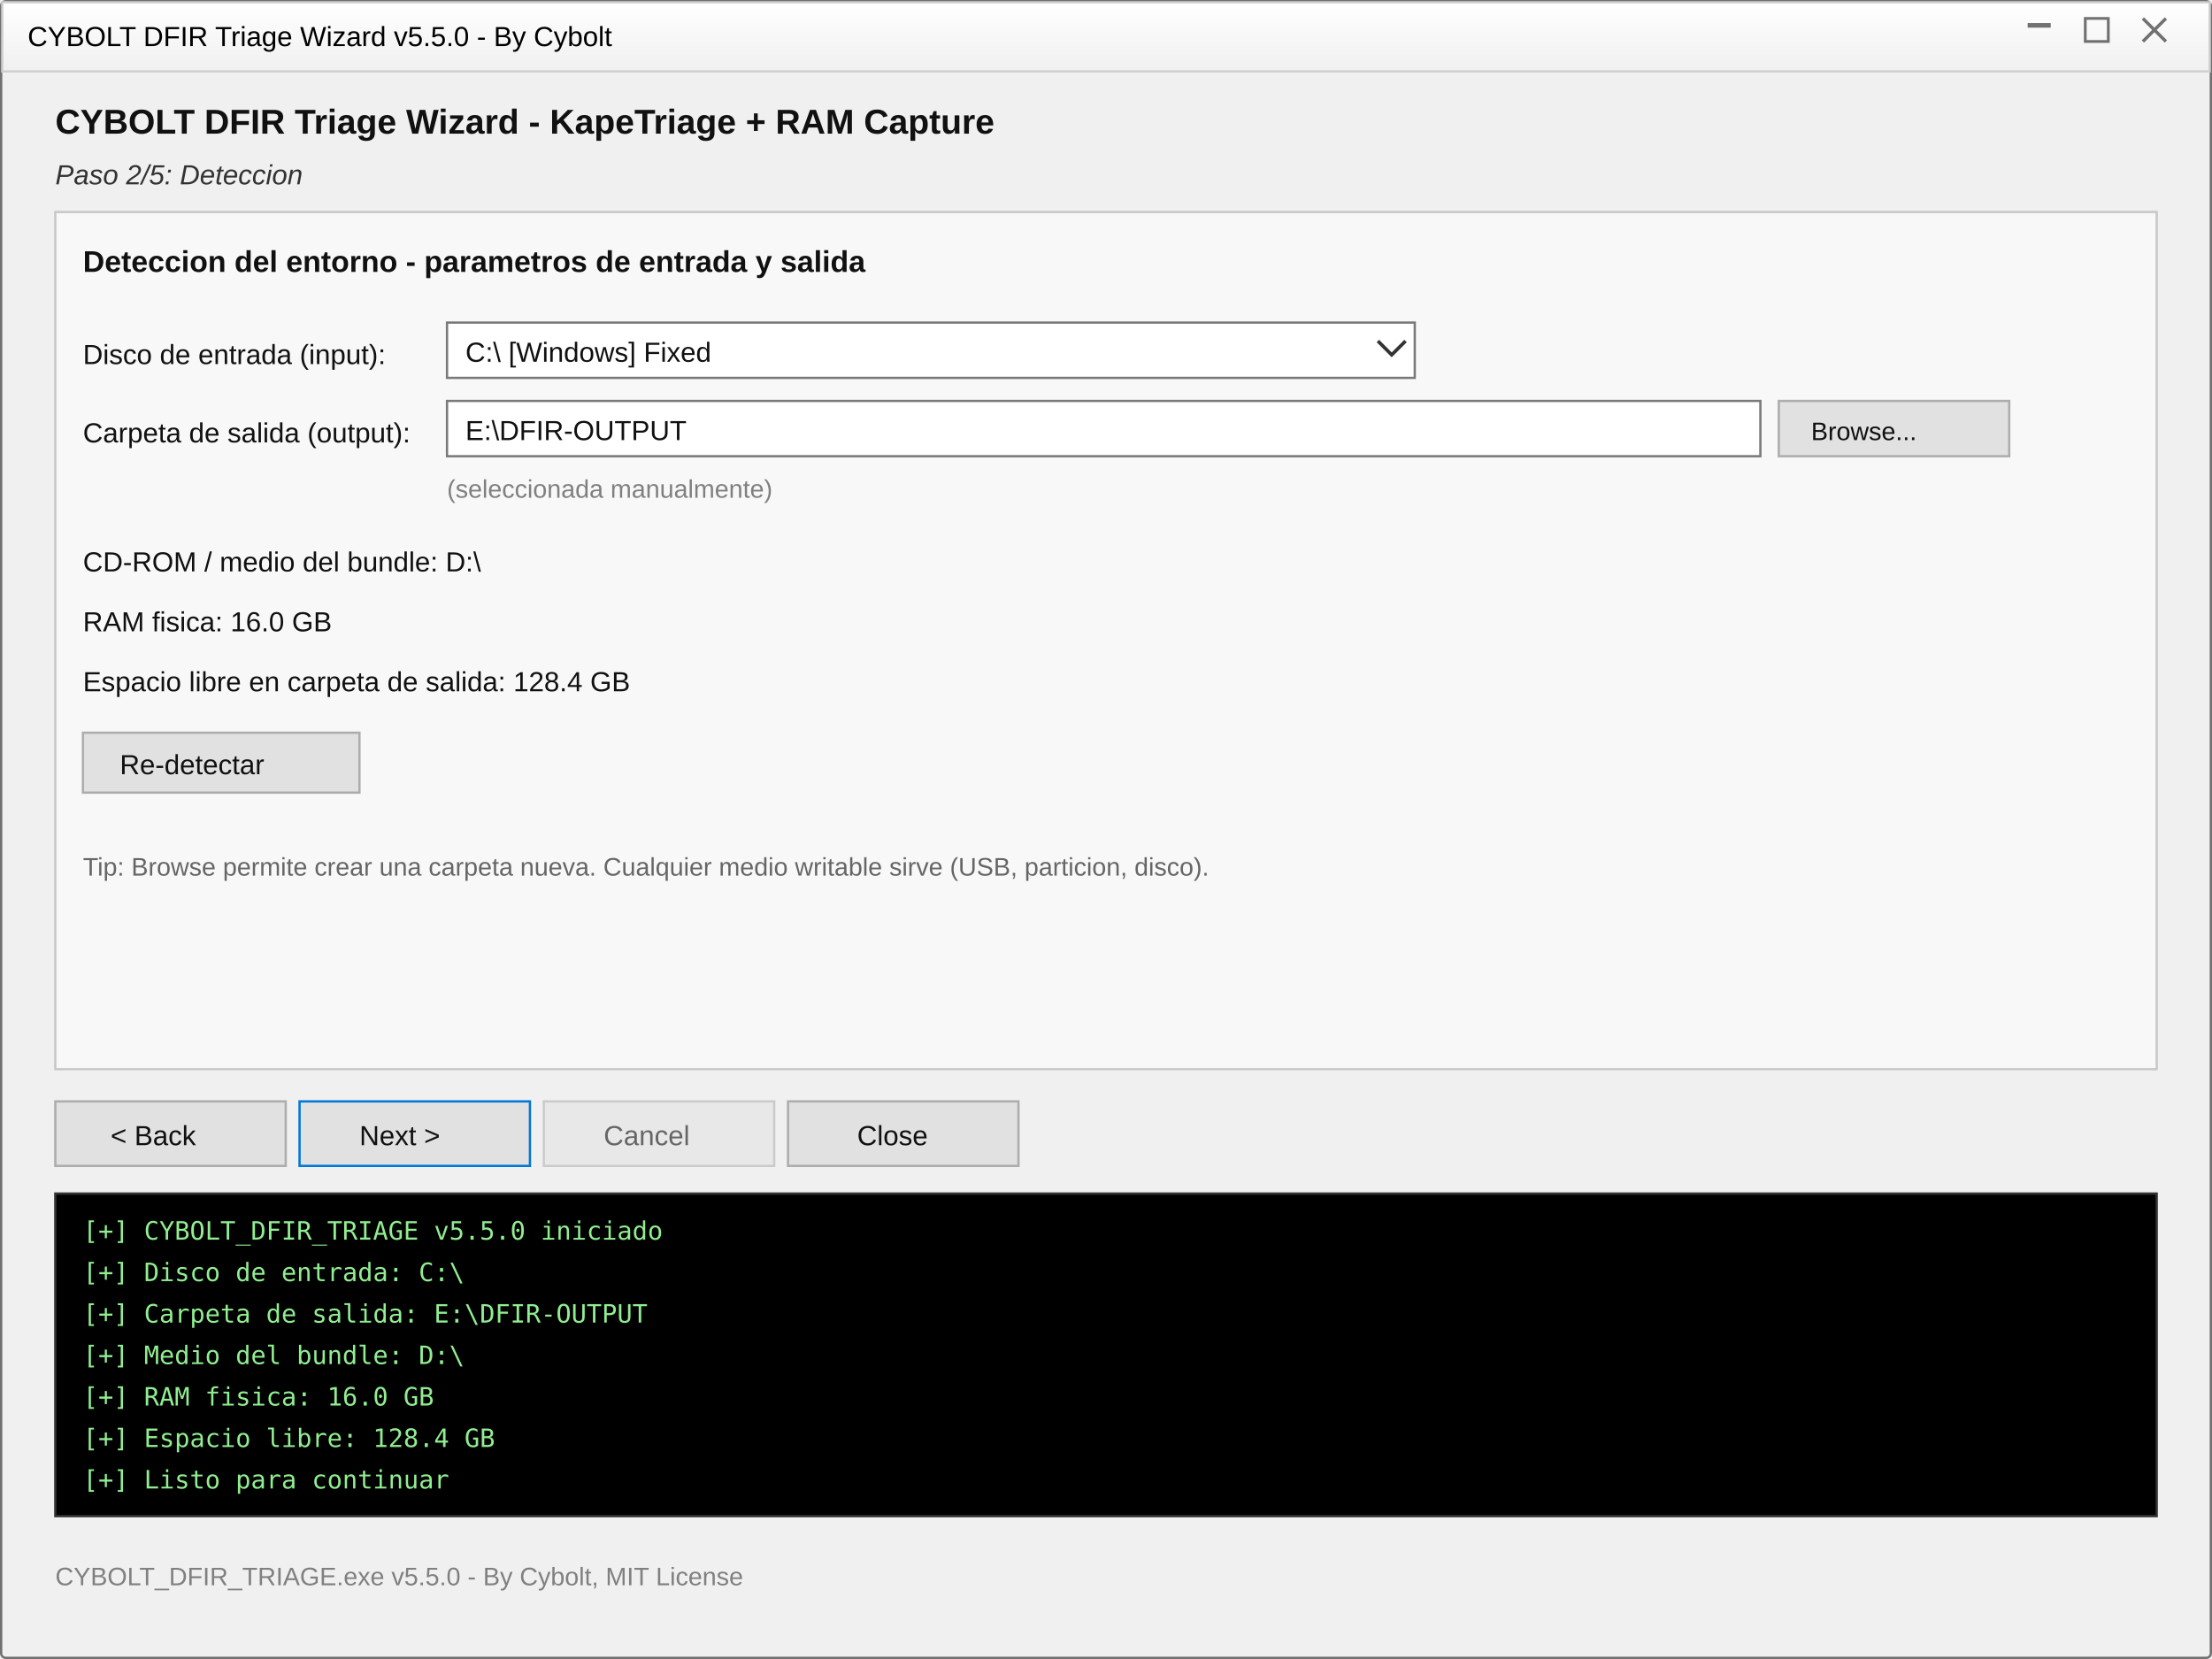
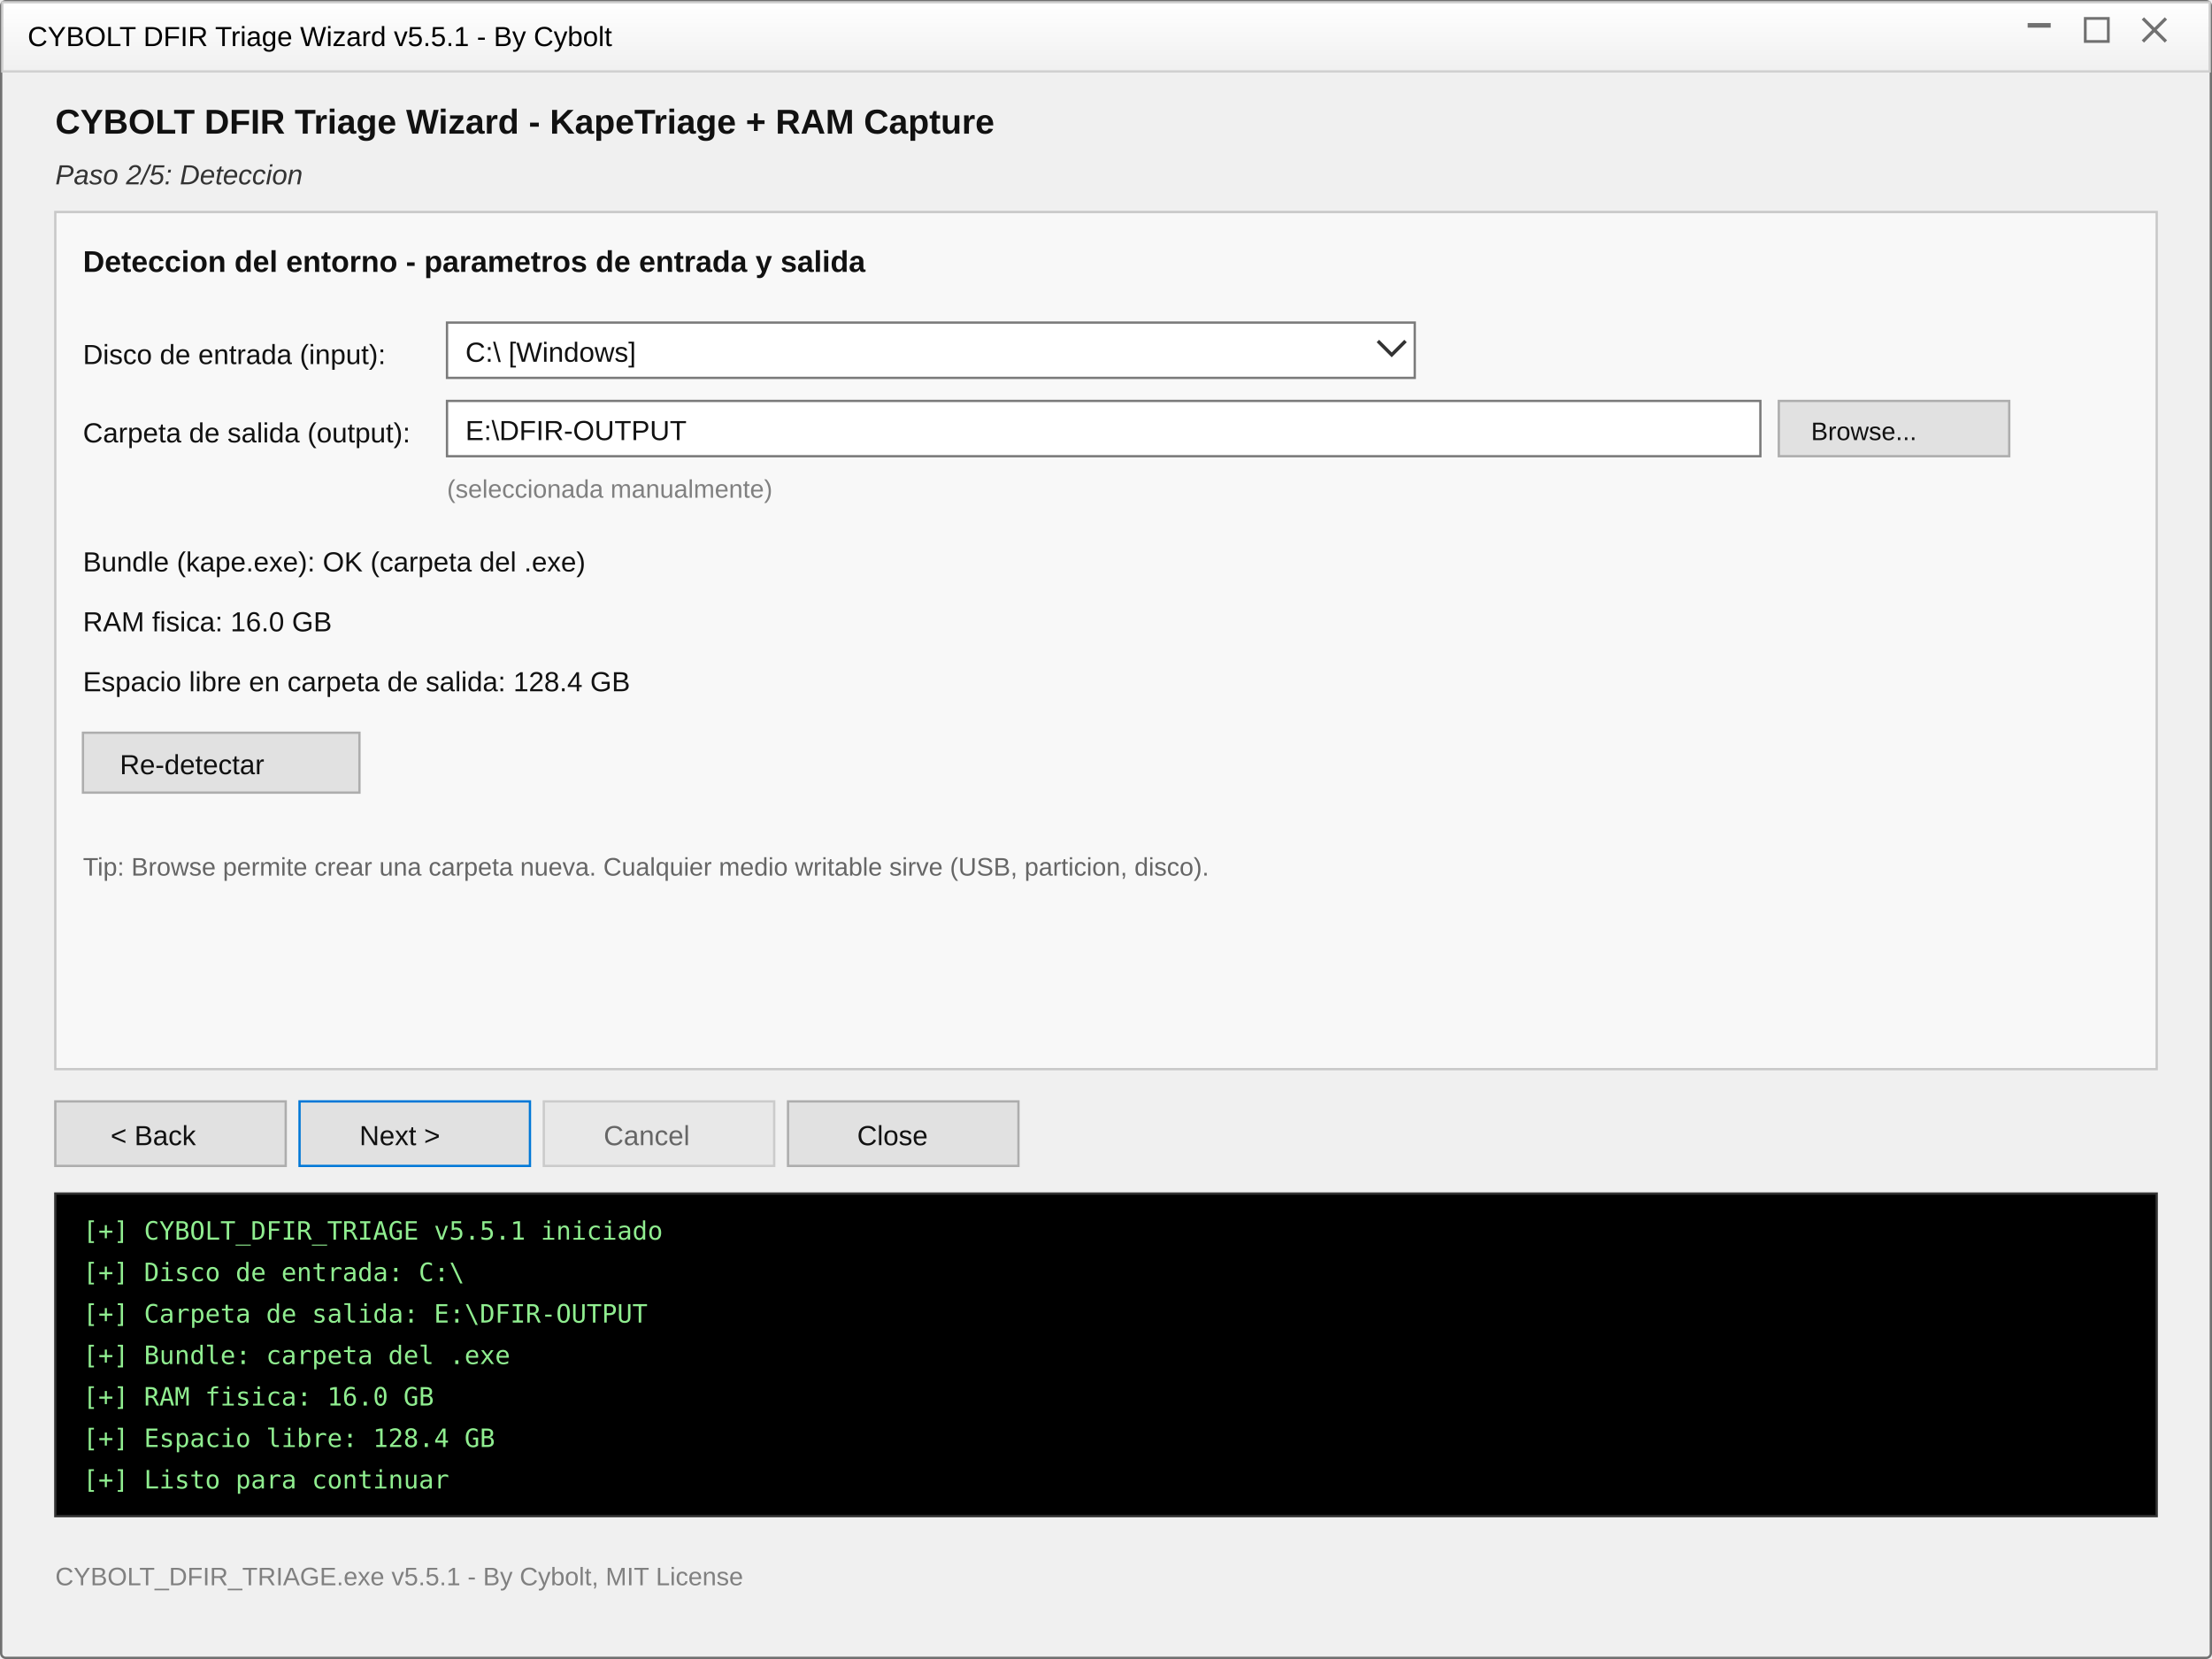
<svg xmlns="http://www.w3.org/2000/svg" width="960" height="720" viewBox="0 0 960 720" font-family="Segoe UI, Arial, sans-serif">
  <defs>
    <linearGradient id="titlebar" x1="0" y1="0" x2="0" y2="1">
      <stop offset="0%" stop-color="#ffffff" />
      <stop offset="100%" stop-color="#f0f0f0" />
    </linearGradient>
  </defs>
  <rect x="0.5" y="0.5" width="959" height="719" rx="2" fill="#f0f0f0" stroke="#707070" />
  <rect x="1" y="1" width="958" height="30" fill="url(#titlebar)" stroke="#d0d0d0" />
-   <text x="12" y="20" font-size="12" fill="#000">CYBOLT DFIR Triage Wizard v5.5.0 - By Cybolt</text>
+   <text x="12" y="20" font-size="12" fill="#000">CYBOLT DFIR Triage Wizard v5.5.1 - By Cybolt</text>
  <g fill="#000" opacity="0.55">
    <rect x="880" y="10" width="10" height="2" />
    <rect x="905" y="8" width="10" height="10" fill="none" stroke="#000" stroke-width="1.2" />
    <path d="M930 8 l10 10 M940 8 l-10 10" stroke="#000" stroke-width="1.4" fill="none" />
  </g>
  <text x="24" y="58" font-size="15" font-weight="700" fill="#111">CYBOLT DFIR Triage Wizard - KapeTriage + RAM Capture</text>
  <text x="24" y="80" font-size="12" font-style="italic" fill="#333">Paso 2/5: Deteccion</text>
  <rect x="24" y="92" width="912" height="372" fill="#f8f8f8" stroke="#c8c8c8" />
  <text x="36" y="118" font-size="13" font-weight="700" fill="#111">Deteccion del entorno - parametros de entrada y salida</text>
  <text x="36" y="158" font-size="12" fill="#111">Disco de entrada (input):</text>
  <rect x="194" y="140" width="420" height="24" fill="#fff" stroke="#7a7a7a" />
-   <text x="202" y="157" font-size="12" fill="#111">C:\  [Windows]  Fixed</text>
+   <text x="202" y="157" font-size="12" fill="#111">C:\  [Windows]</text>
  <path d="M598 148 l6 6 l6-6" fill="none" stroke="#333" stroke-width="1.5" />
  <text x="36" y="192" font-size="12" fill="#111">Carpeta de salida (output):</text>
  <rect x="194" y="174" width="570" height="24" fill="#fff" stroke="#7a7a7a" />
  <text x="202" y="191" font-size="12" fill="#111">E:\DFIR-OUTPUT</text>
  <rect x="772" y="174" width="100" height="24" fill="#e1e1e1" stroke="#adadad" />
  <text x="786" y="191" font-size="11" fill="#111">Browse...</text>
  <text x="194" y="216" font-size="11" fill="#808080">(seleccionada manualmente)</text>
-   <text x="36" y="248" font-size="12" fill="#111">CD-ROM / medio del bundle: D:\</text>
+   <text x="36" y="248" font-size="12" fill="#111">Bundle (kape.exe): OK  (carpeta del .exe)</text>
  <text x="36" y="274" font-size="12" fill="#111">RAM fisica: 16.0 GB</text>
  <text x="36" y="300" font-size="12" fill="#111">Espacio libre en carpeta de salida: 128.4 GB</text>
  <rect x="36" y="318" width="120" height="26" fill="#e1e1e1" stroke="#adadad" />
  <text x="52" y="336" font-size="12" fill="#111">Re-detectar</text>
  <text x="36" y="380" font-size="11" fill="#666">Tip: Browse permite crear una carpeta nueva. Cualquier medio writable sirve (USB, particion, disco).</text>
  <g font-size="12">
    <rect x="24" y="478" width="100" height="28" fill="#e1e1e1" stroke="#adadad" />
    <text x="48" y="497" fill="#111">&lt; Back</text>
    <rect x="130" y="478" width="100" height="28" fill="#e1e1e1" stroke="#0078d7" />
    <text x="156" y="497" fill="#111">Next &gt;</text>
    <rect x="236" y="478" width="100" height="28" fill="#e1e1e1" stroke="#adadad" opacity="0.55" />
    <text x="262" y="497" fill="#666">Cancel</text>
    <rect x="342" y="478" width="100" height="28" fill="#e1e1e1" stroke="#adadad" />
    <text x="372" y="497" fill="#111">Close</text>
  </g>
  <rect x="24" y="518" width="912" height="140" fill="#000" stroke="#333" />
-   <text x="36" y="538" font-family="Consolas, monospace" font-size="11" fill="#90ee90">[+] CYBOLT_DFIR_TRIAGE v5.5.0 iniciado</text>
+   <text x="36" y="538" font-family="Consolas, monospace" font-size="11" fill="#90ee90">[+] CYBOLT_DFIR_TRIAGE v5.5.1 iniciado</text>
  <text x="36" y="556" font-family="Consolas, monospace" font-size="11" fill="#90ee90">[+] Disco de entrada: C:\</text>
  <text x="36" y="574" font-family="Consolas, monospace" font-size="11" fill="#90ee90">[+] Carpeta de salida: E:\DFIR-OUTPUT</text>
-   <text x="36" y="592" font-family="Consolas, monospace" font-size="11" fill="#90ee90">[+] Medio del bundle: D:\</text>
+   <text x="36" y="592" font-family="Consolas, monospace" font-size="11" fill="#90ee90">[+] Bundle: carpeta del .exe</text>
  <text x="36" y="610" font-family="Consolas, monospace" font-size="11" fill="#90ee90">[+] RAM fisica: 16.0 GB</text>
  <text x="36" y="628" font-family="Consolas, monospace" font-size="11" fill="#90ee90">[+] Espacio libre: 128.4 GB</text>
  <text x="36" y="646" font-family="Consolas, monospace" font-size="11" fill="#90ee90">[+] Listo para continuar</text>
-   <text x="24" y="688" font-size="11" fill="#808080">CYBOLT_DFIR_TRIAGE.exe v5.5.0 - By Cybolt, MIT License</text>
+   <text x="24" y="688" font-size="11" fill="#808080">CYBOLT_DFIR_TRIAGE.exe v5.5.1 - By Cybolt, MIT License</text>
</svg>
